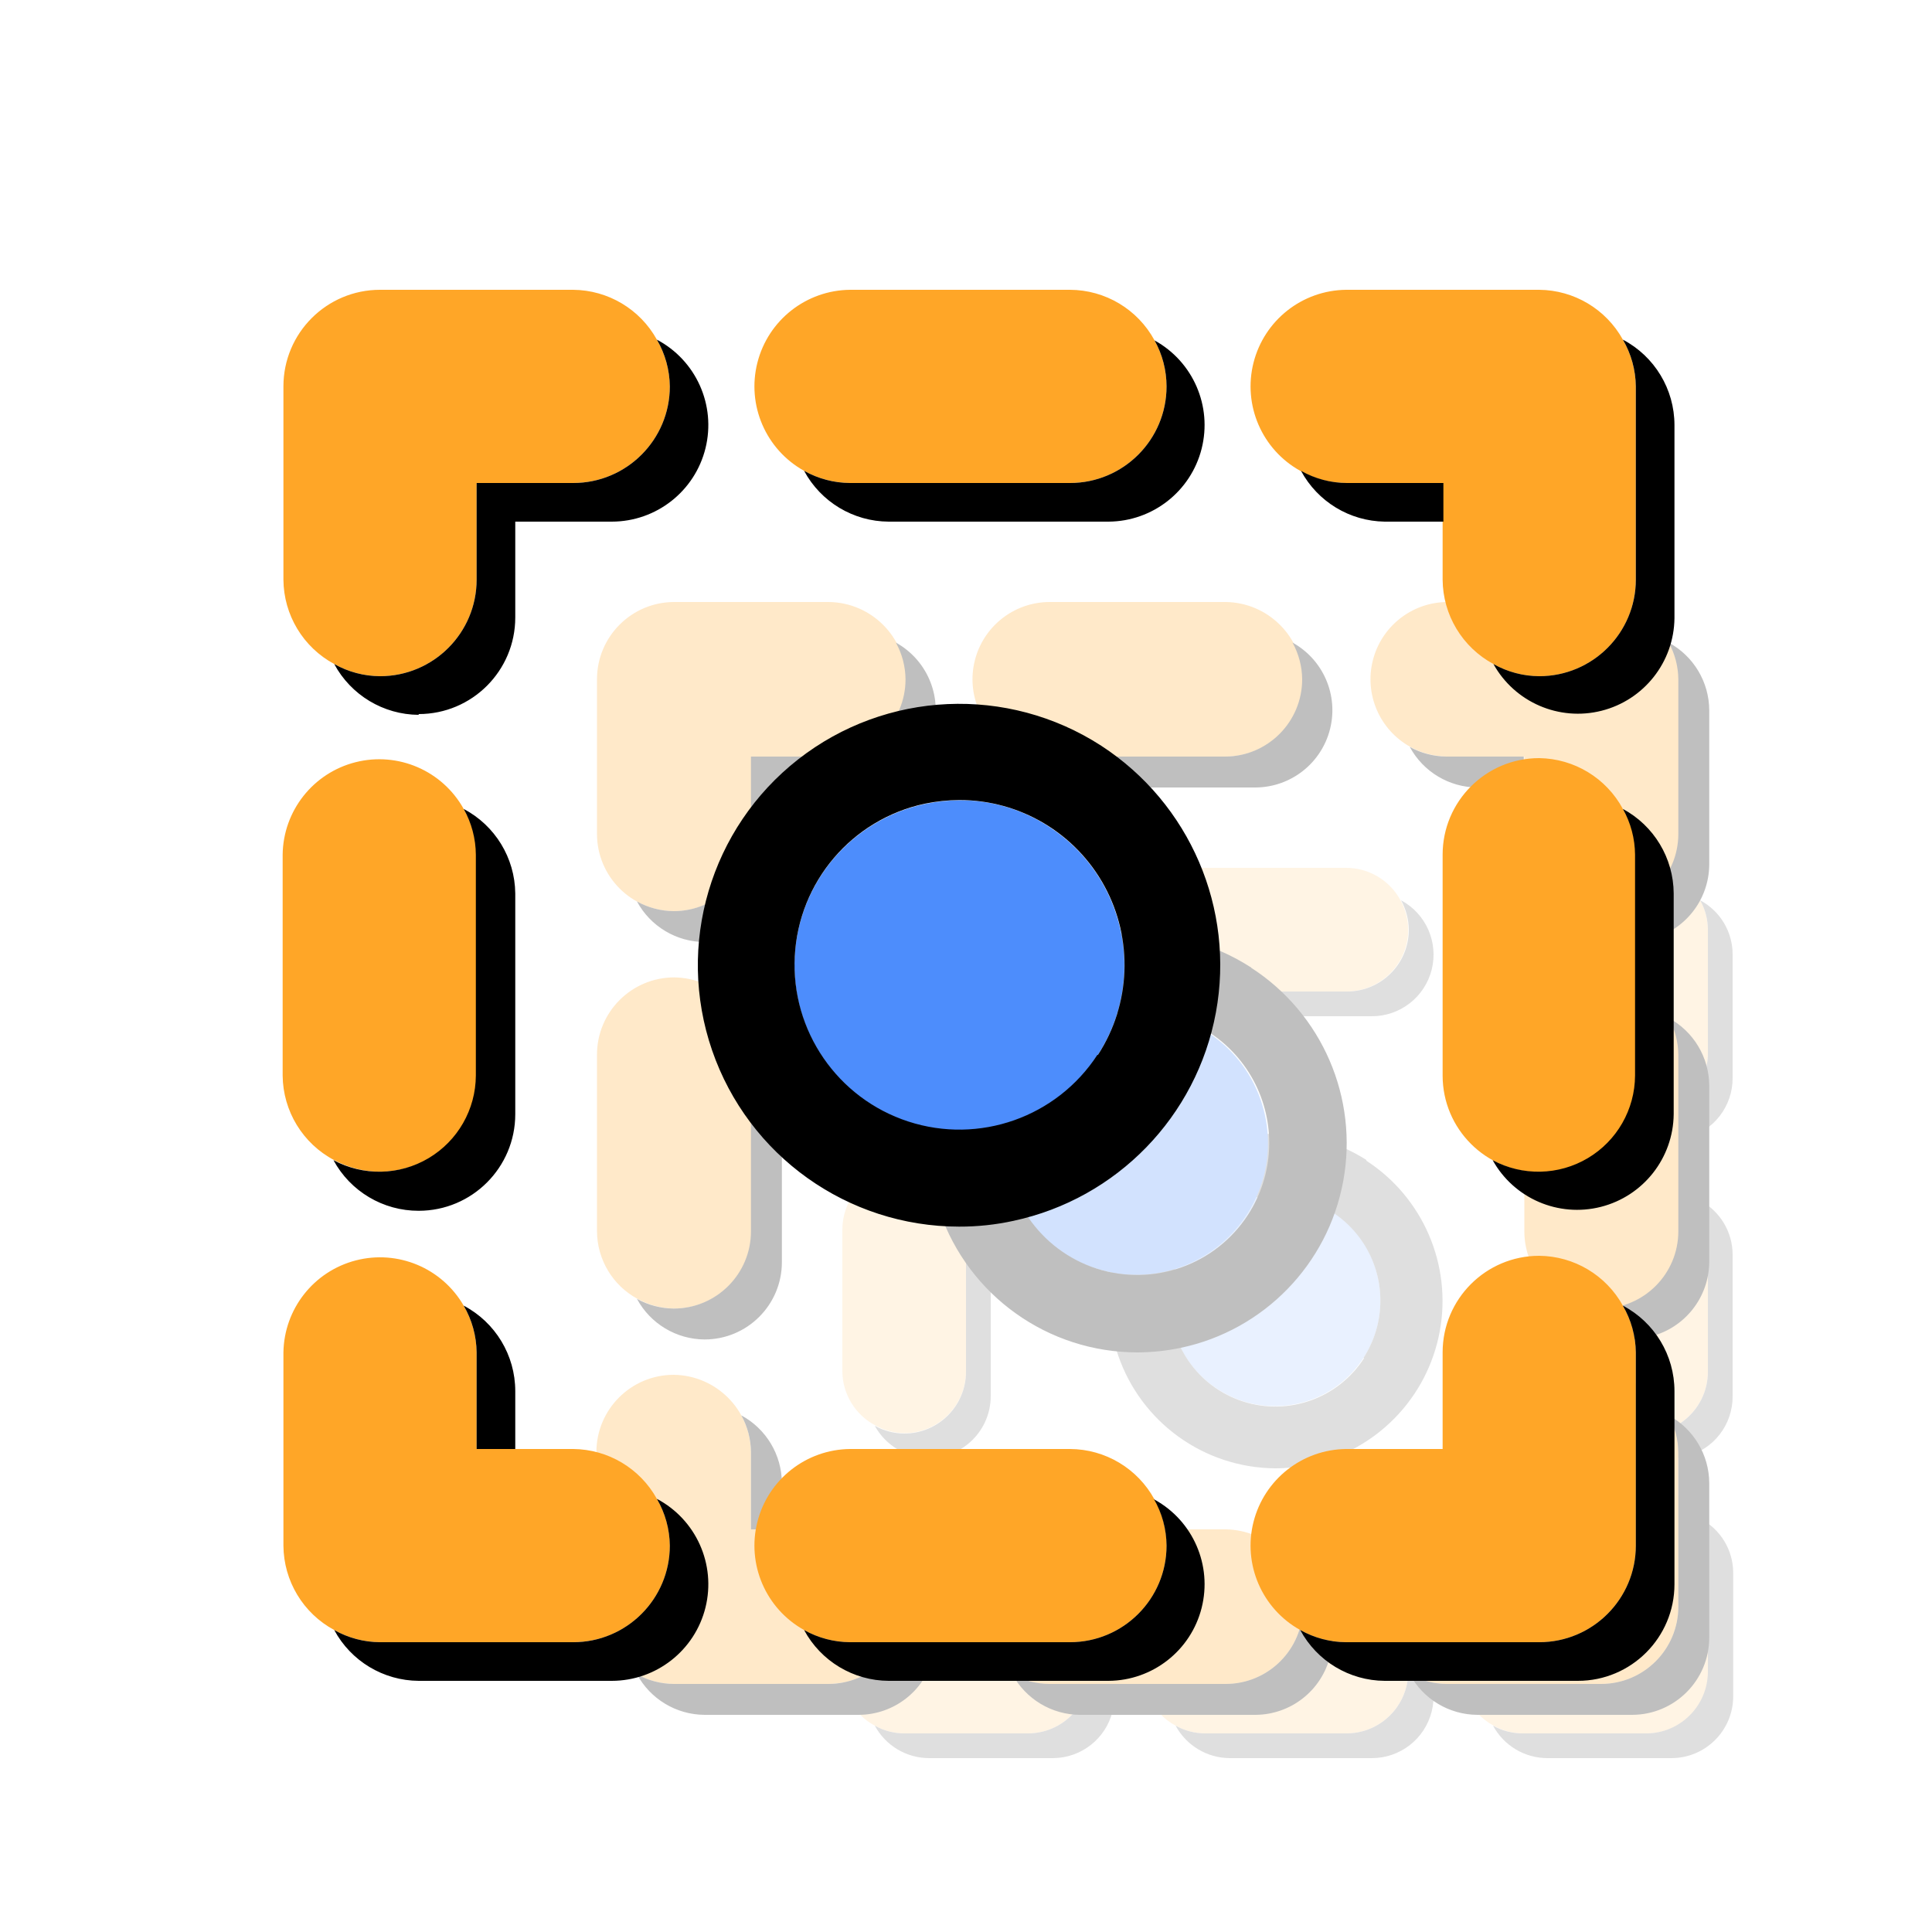
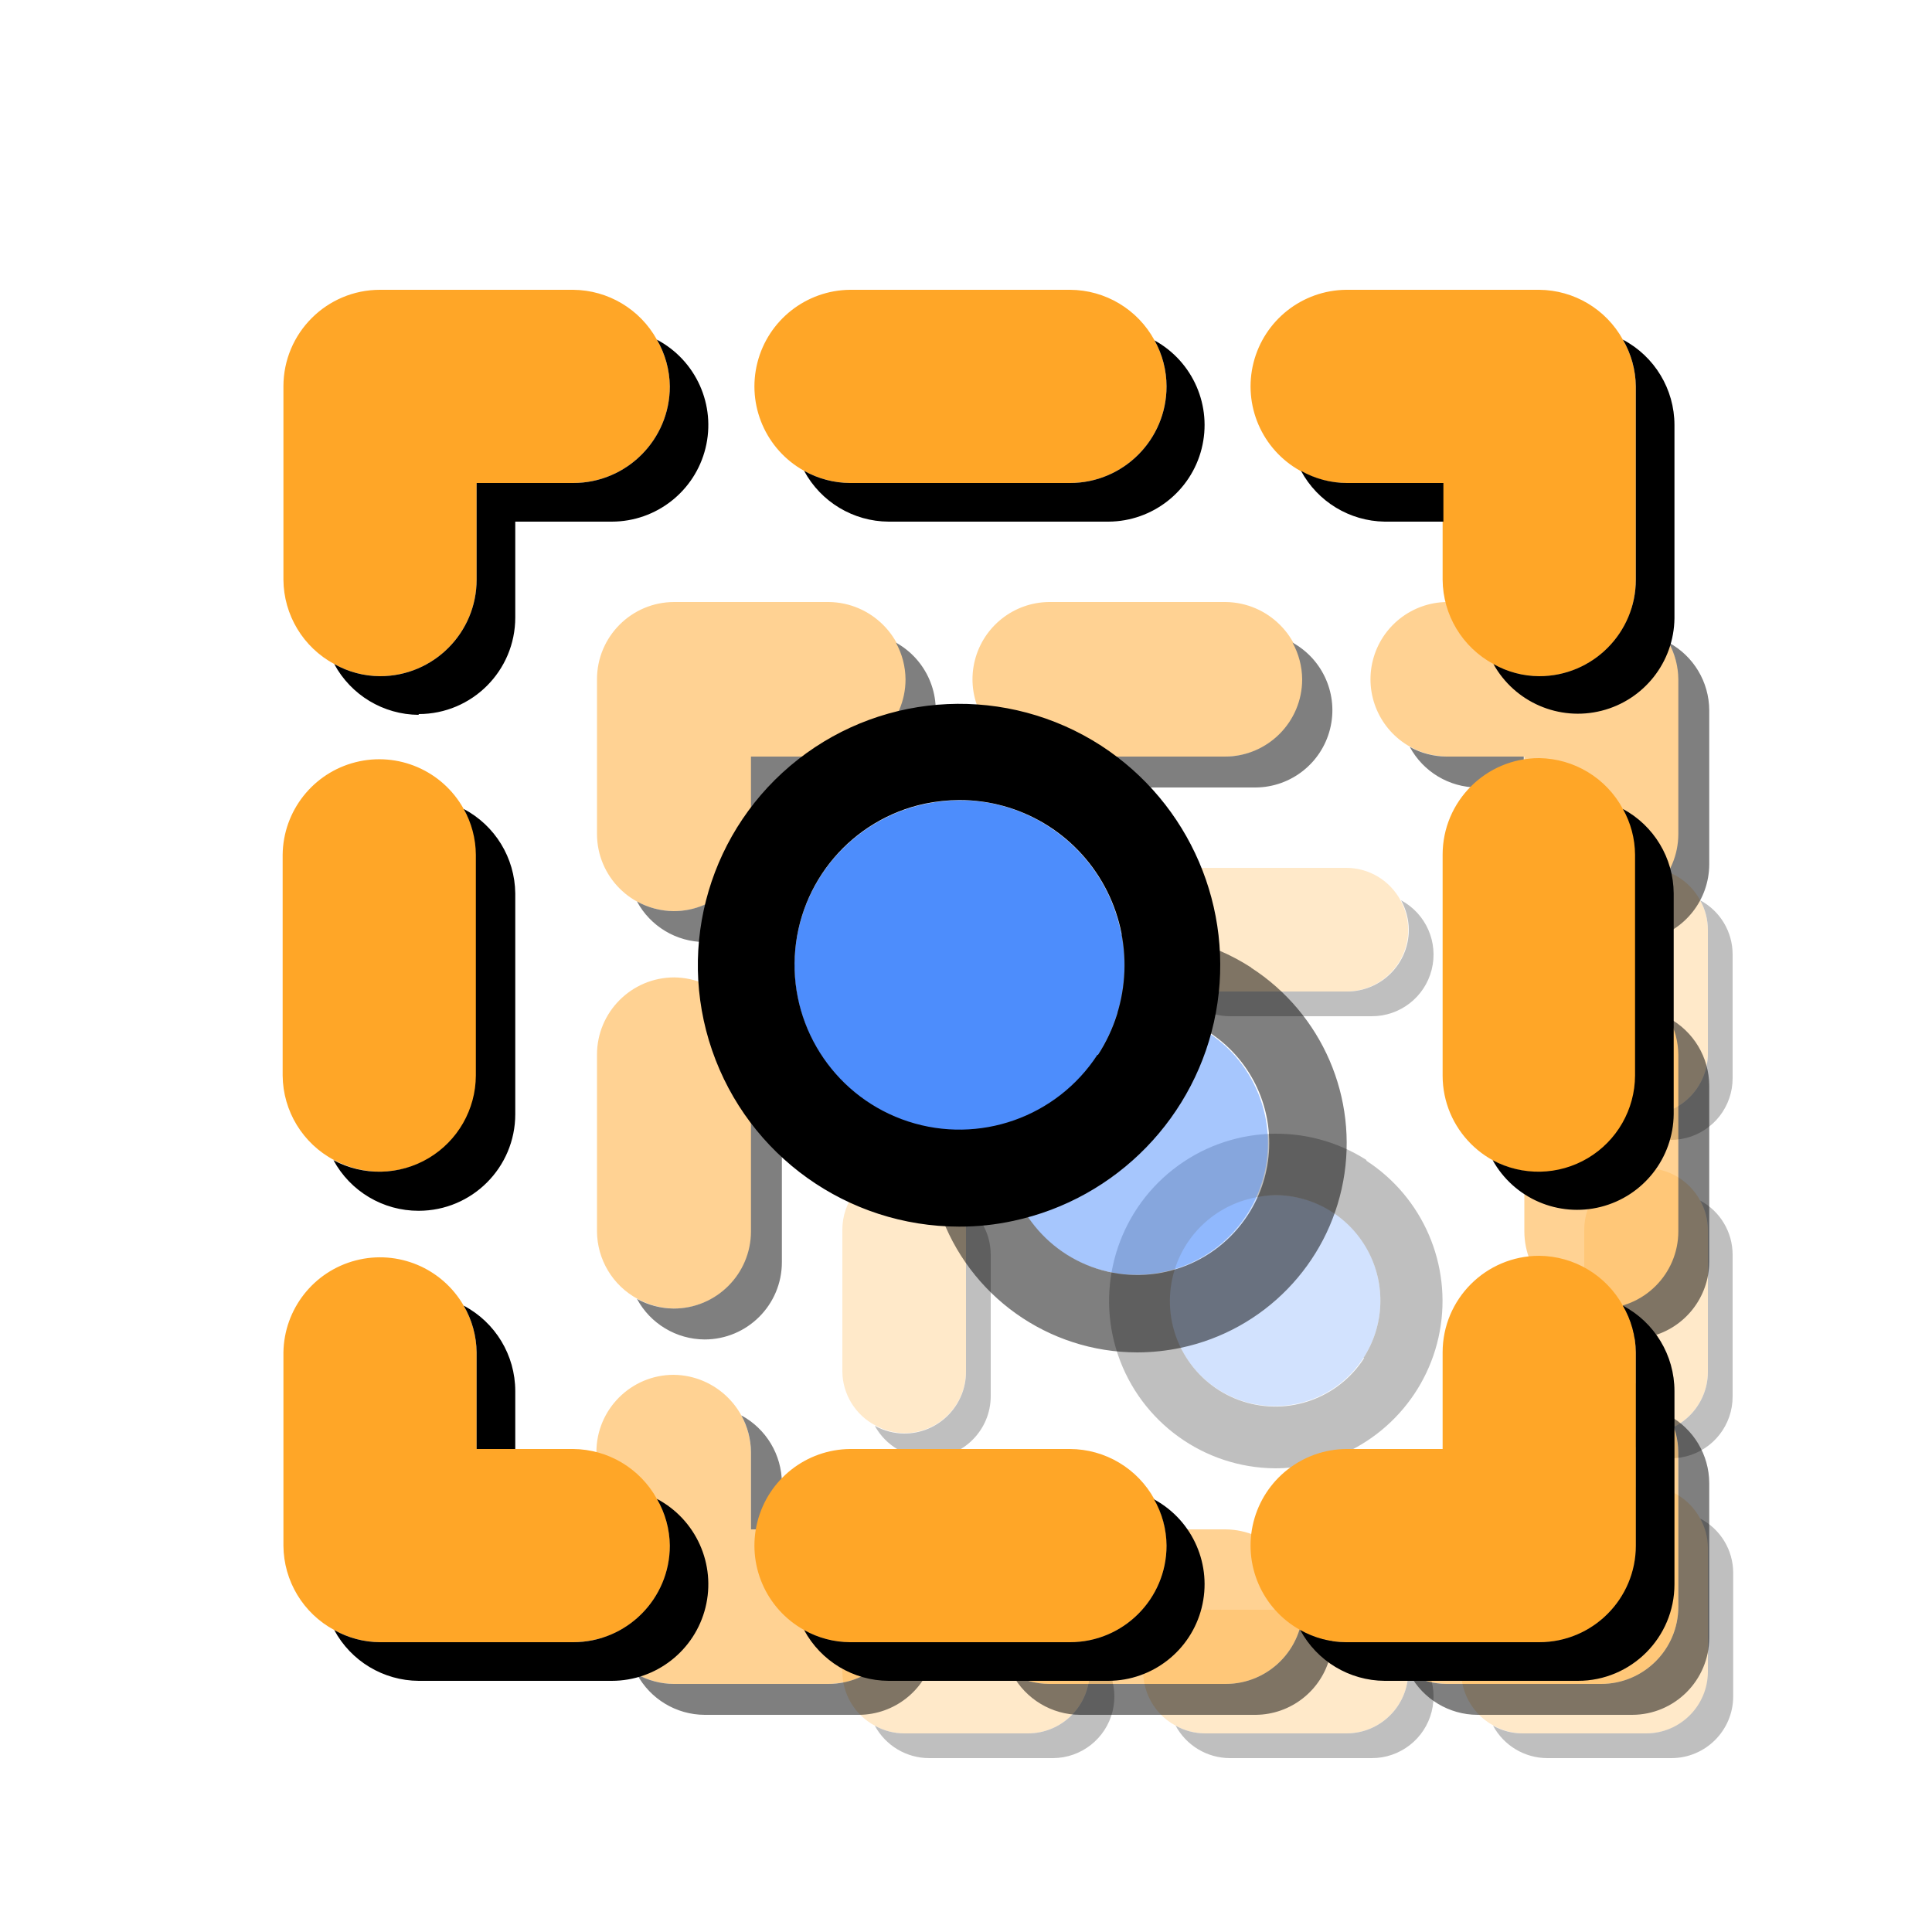
<svg xmlns="http://www.w3.org/2000/svg" viewBox="0 0 100 100">
  <defs>
-     <style>.cls-1{opacity:0.25;}.cls-2{opacity:0.5;}.cls-3{fill:#ffa627;}.cls-4{fill:#4d8dfc;}</style>
+     <style>.cls-1{opacity:0.25;}.cls-2{fill:#ffa627;}.cls-3{fill:#4d8dfc;}.cls-4{opacity:0.5;}</style>
  </defs>
-   <g id="icons_multi">
+   <g id="Layer_25" data-name="Layer 25">
    <g class="cls-1">
-       <g class="cls-2">
-         <path class="cls-3" d="M85.23,76.92a3.2,3.2,0,0,0-3.2,3.2v3.2h-3.2a3.19,3.19,0,0,0-1.52,6,3.13,3.13,0,0,0,1.52.4h6.4a3.2,3.2,0,0,0,3.2-3.2v-6.4A3.13,3.13,0,0,0,88,78.6,3.18,3.18,0,0,0,85.23,76.92Zm-15.54,6.4H62.37a3.19,3.19,0,0,0-1.52,6,3.16,3.16,0,0,0,1.52.4h7.32a3.2,3.2,0,0,0,3.2-3.2,3.24,3.24,0,0,0-.4-1.52A3.19,3.19,0,0,0,69.69,83.32Zm-16.46,0H50v-3.2a3.13,3.13,0,0,0-.4-1.52,3.19,3.19,0,0,0-6,1.52v6.4a3.18,3.18,0,0,0,1.68,2.8,3.13,3.13,0,0,0,1.52.4h6.4a3.2,3.2,0,0,0,3.2-3.2A3.13,3.13,0,0,0,56,85,3.18,3.18,0,0,0,53.23,83.32Zm-7.92-9.54a3.24,3.24,0,0,0,1.52.4A3.2,3.2,0,0,0,50,71V63.66a3.16,3.16,0,0,0-.4-1.52,3.19,3.19,0,0,0-6,1.52V71A3.19,3.19,0,0,0,45.31,73.78Zm7.92-28.86h-6.4a3.2,3.2,0,0,0-3.2,3.2v6.4a3.18,3.18,0,0,0,1.68,2.8,3.13,3.13,0,0,0,1.52.4,3.2,3.2,0,0,0,3.2-3.2v-3.2h3.2a3.2,3.2,0,0,0,3.2-3.2A3.13,3.13,0,0,0,56,46.6,3.18,3.18,0,0,0,53.23,44.92Zm16.46,0H62.37a3.19,3.19,0,0,0-1.52,6,3.16,3.16,0,0,0,1.52.4h7.32a3.2,3.2,0,0,0,3.2-3.2,3.24,3.24,0,0,0-.4-1.52A3.19,3.19,0,0,0,69.69,44.92ZM88,46.6a3.18,3.18,0,0,0-2.8-1.68h-6.4a3.19,3.19,0,0,0-1.52,6,3.13,3.13,0,0,0,1.52.4H82v3.2a3.18,3.18,0,0,0,1.68,2.8,3.13,3.13,0,0,0,1.52.4,3.2,3.2,0,0,0,3.2-3.2v-6.4A3.13,3.13,0,0,0,88,46.6Zm-2.8,13.86a3.2,3.2,0,0,0-3.2,3.2V71a3.19,3.19,0,0,0,1.68,2.8,3.24,3.24,0,0,0,1.52.4,3.2,3.2,0,0,0,3.2-3.2V63.66a3.16,3.16,0,0,0-.4-1.52A3.2,3.2,0,0,0,85.23,60.46Z" />
-         <path class="cls-4" d="M69,62.74a5.45,5.45,0,0,0-3-.88,5.62,5.62,0,0,0-1.15.12,5.46,5.46,0,1,0,6.48,4.2A5.4,5.4,0,0,0,69,62.74Z" />
-         <path d="M88,78.6a3.13,3.13,0,0,1,.4,1.52v6.4a3.2,3.2,0,0,1-3.2,3.2h-6.4a3.13,3.13,0,0,1-1.52-.4A3.2,3.2,0,0,0,80.11,91h6.4a3.2,3.2,0,0,0,3.2-3.2V81.4A3.17,3.17,0,0,0,88,78.6ZM72.49,85a3.24,3.24,0,0,1,.4,1.52,3.2,3.2,0,0,1-3.2,3.2H62.37a3.16,3.16,0,0,1-1.52-.4A3.2,3.2,0,0,0,63.65,91H71a3.19,3.19,0,0,0,1.52-6ZM51.31,83.32V81.4a3.17,3.17,0,0,0-1.68-2.8,3.13,3.13,0,0,1,.4,1.52v3.2ZM56,85a3.13,3.13,0,0,1,.4,1.52,3.2,3.2,0,0,1-3.2,3.2h-6.4a3.13,3.13,0,0,1-1.52-.4A3.2,3.2,0,0,0,48.11,91h6.4A3.19,3.19,0,0,0,56,85Zm-7.92-9.54a3.2,3.2,0,0,0,3.2-3.2V64.94a3.18,3.18,0,0,0-1.68-2.8,3.16,3.16,0,0,1,.4,1.52V71a3.2,3.2,0,0,1-3.2,3.2,3.24,3.24,0,0,1-1.52-.4A3.2,3.2,0,0,0,48.11,75.46Zm0-16.46a3.2,3.2,0,0,0,3.2-3.2V52.6h3.2a3.19,3.19,0,0,0,1.52-6,3.13,3.13,0,0,1,.4,1.52,3.2,3.2,0,0,1-3.2,3.2H50v3.2a3.2,3.2,0,0,1-3.2,3.2,3.13,3.13,0,0,1-1.52-.4A3.2,3.2,0,0,0,48.11,59Zm15.54-6.4H71a3.19,3.19,0,0,0,1.52-6,3.24,3.24,0,0,1,.4,1.52,3.2,3.2,0,0,1-3.2,3.2H62.37a3.16,3.16,0,0,1-1.52-.4A3.2,3.2,0,0,0,63.65,52.6Zm16.46,0H82V51.32h-3.2a3.13,3.13,0,0,1-1.52-.4A3.2,3.2,0,0,0,80.11,52.6Zm7.92-6a3.13,3.13,0,0,1,.4,1.52v6.4a3.2,3.2,0,0,1-3.2,3.2,3.13,3.13,0,0,1-1.52-.4,3.19,3.19,0,0,0,6-1.52V49.4A3.17,3.17,0,0,0,88,46.6Zm0,15.54a3.16,3.16,0,0,1,.4,1.52V71a3.2,3.2,0,0,1-3.2,3.2,3.24,3.24,0,0,1-1.52-.4,3.19,3.19,0,0,0,6-1.52V64.94A3.18,3.18,0,0,0,88,62.14ZM70.74,60.05A8.66,8.66,0,1,0,66,76a8.7,8.7,0,0,0,1.81-.19,8.66,8.66,0,0,0,2.9-15.74Zm-.13,10.24A5.46,5.46,0,1,1,64.89,62,5.62,5.62,0,0,1,66,61.86a5.46,5.46,0,0,1,4.57,8.43Z" />
-       </g>
-       <path class="cls-3" d="M82.87,71.16a4,4,0,0,0-4,4v4h-4a4,4,0,0,0-1.9,7.5,4,4,0,0,0,1.9.5h8a4,4,0,0,0,4-4v-8a4.05,4.05,0,0,0-4-4Zm-19.43,8H54.3a4,4,0,0,0-1.9,7.5,4,4,0,0,0,1.9.5h9.14a4,4,0,0,0,4-4,4.05,4.05,0,0,0-4-4Zm-20.57,0h-4v-4a4.05,4.05,0,0,0-4-4,4,4,0,0,0-4,4v8a4.05,4.05,0,0,0,4,4h8a4,4,0,0,0,4-4,4.05,4.05,0,0,0-4-4ZM33,67.23a4,4,0,0,0,1.9.5,4,4,0,0,0,4-4V54.59a4.05,4.05,0,0,0-4-4,4,4,0,0,0-4,4v9.14A4,4,0,0,0,33,67.23Zm9.9-36.07h-8a4,4,0,0,0-4,4v8a4,4,0,0,0,8,0v-4h4a4,4,0,0,0,4-4,4.05,4.05,0,0,0-4-4Zm20.57,0H54.3a4,4,0,0,0-1.9,7.5,4,4,0,0,0,1.9.5h9.14a4,4,0,0,0,4-4,4.05,4.05,0,0,0-4-4Zm22.93,2.1a4,4,0,0,0-3.5-2.1h-8a4,4,0,0,0-1.9,7.5,4,4,0,0,0,1.9.5h4v4a4,4,0,0,0,8,0v-8A4,4,0,0,0,86.37,33.26Zm-3.5,17.33a4,4,0,0,0-4,4v9.14a4,4,0,1,0,8,0V54.59a4.05,4.05,0,0,0-4-4Z" />
-       <path class="cls-4" d="M62.58,53.43a6.81,6.81,0,0,0-3.7-1.1,7,7,0,0,0-1.43.15,6.82,6.82,0,1,0,5.13,1Z" />
+       <path class="cls-2" d="M85.23,76.92a3.2,3.2,0,0,0-3.2,3.2v3.2h-3.2a3.19,3.19,0,0,0-1.52,6,3.13,3.13,0,0,0,1.52.4h6.4a3.2,3.2,0,0,0,3.2-3.2v-6.4A3.13,3.13,0,0,0,88,78.6,3.18,3.18,0,0,0,85.23,76.92Zm-15.54,6.4H62.37a3.19,3.19,0,0,0-1.52,6,3.16,3.16,0,0,0,1.52.4h7.32a3.2,3.2,0,0,0,3.2-3.2,3.24,3.24,0,0,0-.4-1.52A3.19,3.19,0,0,0,69.69,83.32Zm-16.46,0H50v-3.2a3.13,3.13,0,0,0-.4-1.52,3.19,3.19,0,0,0-6,1.52v6.4a3.18,3.18,0,0,0,1.68,2.8,3.13,3.13,0,0,0,1.52.4h6.4a3.2,3.2,0,0,0,3.2-3.2A3.13,3.13,0,0,0,56,85,3.18,3.18,0,0,0,53.23,83.32Zm-7.92-9.54a3.24,3.24,0,0,0,1.52.4A3.2,3.2,0,0,0,50,71V63.66a3.16,3.16,0,0,0-.4-1.52,3.19,3.19,0,0,0-6,1.52V71A3.19,3.19,0,0,0,45.31,73.78Zm7.92-28.86h-6.4a3.2,3.2,0,0,0-3.2,3.2v6.4a3.18,3.18,0,0,0,1.68,2.8,3.13,3.13,0,0,0,1.52.4,3.2,3.2,0,0,0,3.2-3.2v-3.2h3.2a3.2,3.2,0,0,0,3.2-3.2A3.13,3.13,0,0,0,56,46.6,3.18,3.18,0,0,0,53.23,44.92Zm16.46,0H62.37a3.19,3.19,0,0,0-1.52,6,3.16,3.16,0,0,0,1.52.4h7.32a3.2,3.2,0,0,0,3.2-3.2,3.24,3.24,0,0,0-.4-1.52A3.19,3.19,0,0,0,69.69,44.92ZM88,46.6a3.18,3.18,0,0,0-2.8-1.68h-6.4a3.19,3.19,0,0,0-1.52,6,3.13,3.13,0,0,0,1.52.4H82v3.2a3.18,3.18,0,0,0,1.68,2.8,3.13,3.13,0,0,0,1.52.4,3.2,3.2,0,0,0,3.2-3.2v-6.4A3.13,3.13,0,0,0,88,46.6Zm-2.8,13.86a3.2,3.2,0,0,0-3.2,3.2V71a3.19,3.19,0,0,0,1.68,2.8,3.24,3.24,0,0,0,1.52.4,3.2,3.2,0,0,0,3.2-3.2V63.66a3.16,3.16,0,0,0-.4-1.52A3.2,3.2,0,0,0,85.23,60.46Z" />
+       <path class="cls-3" d="M69,62.74a5.45,5.45,0,0,0-3-.88,5.62,5.62,0,0,0-1.15.12,5.46,5.46,0,1,0,6.48,4.2A5.4,5.4,0,0,0,69,62.74Z" />
+       <path d="M88,78.6a3.13,3.13,0,0,1,.4,1.52v6.4a3.2,3.2,0,0,1-3.2,3.2h-6.4a3.13,3.13,0,0,1-1.52-.4A3.2,3.2,0,0,0,80.11,91h6.4a3.2,3.2,0,0,0,3.2-3.2V81.4A3.17,3.17,0,0,0,88,78.6ZM72.49,85a3.24,3.24,0,0,1,.4,1.52,3.2,3.2,0,0,1-3.2,3.2H62.37a3.16,3.16,0,0,1-1.52-.4A3.2,3.2,0,0,0,63.65,91H71a3.19,3.19,0,0,0,1.52-6ZM51.31,83.32V81.4a3.17,3.17,0,0,0-1.68-2.8,3.13,3.13,0,0,1,.4,1.52v3.2ZM56,85a3.13,3.13,0,0,1,.4,1.52,3.2,3.2,0,0,1-3.2,3.2h-6.4a3.13,3.13,0,0,1-1.52-.4A3.2,3.2,0,0,0,48.11,91h6.4A3.19,3.19,0,0,0,56,85Zm-7.92-9.54a3.2,3.2,0,0,0,3.2-3.2V64.94a3.18,3.18,0,0,0-1.68-2.8,3.16,3.16,0,0,1,.4,1.52V71a3.2,3.2,0,0,1-3.2,3.2,3.24,3.24,0,0,1-1.52-.4A3.2,3.2,0,0,0,48.11,75.46Zm0-16.46a3.2,3.2,0,0,0,3.2-3.2V52.6h3.2a3.19,3.19,0,0,0,1.52-6,3.13,3.13,0,0,1,.4,1.52,3.2,3.2,0,0,1-3.2,3.2H50v3.2a3.2,3.2,0,0,1-3.2,3.2,3.13,3.13,0,0,1-1.52-.4A3.2,3.2,0,0,0,48.11,59Zm15.54-6.4H71a3.19,3.19,0,0,0,1.52-6,3.24,3.24,0,0,1,.4,1.52,3.2,3.2,0,0,1-3.2,3.2H62.37a3.16,3.16,0,0,1-1.52-.4A3.2,3.2,0,0,0,63.65,52.6Zm16.46,0H82V51.32h-3.2a3.13,3.13,0,0,1-1.52-.4A3.2,3.2,0,0,0,80.11,52.6Zm7.92-6a3.13,3.13,0,0,1,.4,1.52v6.4a3.2,3.2,0,0,1-3.2,3.2,3.13,3.13,0,0,1-1.52-.4,3.19,3.19,0,0,0,6-1.52V49.4A3.17,3.17,0,0,0,88,46.6Zm0,15.54a3.16,3.16,0,0,1,.4,1.52V71a3.2,3.2,0,0,1-3.2,3.2,3.24,3.24,0,0,1-1.52-.4,3.19,3.19,0,0,0,6-1.52V64.94A3.18,3.18,0,0,0,88,62.14ZM70.74,60.05A8.66,8.66,0,1,0,66,76a8.7,8.7,0,0,0,1.81-.19,8.66,8.66,0,0,0,2.9-15.74Zm-.13,10.24A5.46,5.46,0,1,1,64.89,62,5.62,5.62,0,0,1,66,61.86a5.46,5.46,0,0,1,4.57,8.43Z" />
+     </g>
+   </g>
+   <g id="icons_50" data-name="icons 50">
+     <g class="cls-4">
+       <path class="cls-2" d="M82.87,71.16a4,4,0,0,0-4,4v4h-4a4,4,0,0,0-1.9,7.5,4,4,0,0,0,1.9.5h8a4,4,0,0,0,4-4v-8a4.05,4.05,0,0,0-4-4Zm-19.43,8H54.3a4,4,0,0,0-1.9,7.5,4,4,0,0,0,1.9.5h9.14a4,4,0,0,0,4-4,4.05,4.05,0,0,0-4-4Zm-20.57,0h-4v-4a4.05,4.05,0,0,0-4-4,4,4,0,0,0-4,4v8a4.05,4.05,0,0,0,4,4h8a4,4,0,0,0,4-4,4.05,4.05,0,0,0-4-4ZM33,67.23a4,4,0,0,0,1.9.5,4,4,0,0,0,4-4V54.59a4.05,4.05,0,0,0-4-4,4,4,0,0,0-4,4v9.14A4,4,0,0,0,33,67.23Zm9.9-36.07h-8a4,4,0,0,0-4,4v8a4,4,0,0,0,8,0v-4h4a4,4,0,0,0,4-4,4.05,4.05,0,0,0-4-4Zm20.57,0H54.3a4,4,0,0,0-1.9,7.5,4,4,0,0,0,1.9.5h9.14a4,4,0,0,0,4-4,4.05,4.05,0,0,0-4-4Zm22.93,2.1a4,4,0,0,0-3.5-2.1h-8a4,4,0,0,0-1.9,7.5,4,4,0,0,0,1.9.5h4v4a4,4,0,0,0,8,0v-8A4,4,0,0,0,86.37,33.26Zm-3.5,17.33a4,4,0,0,0-4,4v9.14a4,4,0,1,0,8,0V54.59a4.05,4.05,0,0,0-4-4Z" />
+       <path class="cls-3" d="M62.58,53.43a6.81,6.81,0,0,0-3.7-1.1,7,7,0,0,0-1.43.15,6.82,6.82,0,1,0,5.13,1Z" />
      <path d="M86.37,73.26a4,4,0,0,1,.5,1.9v8a4,4,0,0,1-4,4h-8a4,4,0,0,1-1.9-.5,4,4,0,0,0,3.5,2.1h8a4,4,0,0,0,4-4v-8A4,4,0,0,0,86.37,73.26Zm-19.43,8a4,4,0,0,1,.5,1.9,4,4,0,0,1-4,4H54.3a4,4,0,0,1-1.9-.5,4,4,0,0,0,3.5,2.1H65a4,4,0,0,0,1.9-7.5Zm-26.47-2.1v-2.4a4,4,0,0,0-2.1-3.5,4,4,0,0,1,.5,1.9v4Zm5.9,2.1a4,4,0,0,1,.5,1.9,4,4,0,0,1-4,4h-8a4,4,0,0,1-1.9-.5,4,4,0,0,0,3.5,2.1h8a4,4,0,0,0,1.9-7.5Zm-9.9-11.93a4,4,0,0,0,4-4V56.19a4,4,0,0,0-2.1-3.5,4,4,0,0,1,.5,1.9v9.14a4,4,0,0,1-4,4,4,4,0,0,1-1.9-.5A4,4,0,0,0,36.47,69.33Zm0-20.57a4,4,0,0,0,4-4v-4h4a4,4,0,0,0,1.9-7.5,4,4,0,0,1,.5,1.9,4,4,0,0,1-4,4h-4v4a4,4,0,0,1-4,4,4,4,0,0,1-1.9-.5A4,4,0,0,0,36.47,48.76Zm19.43-8H65a4,4,0,0,0,1.9-7.5,4,4,0,0,1,.5,1.9,4,4,0,0,1-4,4H54.3a4,4,0,0,1-1.9-.5A4,4,0,0,0,55.9,40.76Zm20.57,0h2.4v-1.6h-4a4,4,0,0,1-1.9-.5A4,4,0,0,0,76.47,40.76Zm9.9-7.5a4,4,0,0,1,.5,1.9v8a4,4,0,0,1-4,4,4,4,0,0,1-1.9-.5,4,4,0,0,0,7.5-1.9v-8A4,4,0,0,0,86.37,33.26Zm0,19.43a4,4,0,0,1,.5,1.9v9.14a4,4,0,0,1-4,4,4,4,0,0,1-1.9-.5,4,4,0,0,0,7.5-1.9V56.19A4,4,0,0,0,86.37,52.69ZM64.76,50.08A10.83,10.83,0,1,0,58.87,70a11,11,0,0,0,2.26-.24,10.82,10.82,0,0,0,3.63-19.67ZM64.6,62.87a6.83,6.83,0,1,1-7.15-10.39,7,7,0,0,1,1.43-.15A6.83,6.83,0,0,1,64.6,62.87Z" />
    </g>
  </g>
  <g id="icons">
-     <path class="cls-3" d="M79.67,65a5,5,0,0,0-5,5v5h-5a5,5,0,0,0-2.37,9.37,4.87,4.87,0,0,0,2.37.63h10a5,5,0,0,0,5-5V70A4.91,4.91,0,0,0,84,67.58,5,5,0,0,0,79.67,65ZM55.38,75H44a5,5,0,0,0-2.38,9.37A4.91,4.91,0,0,0,44,85H55.38a5,5,0,0,0,5-5,4.9,4.9,0,0,0-.62-2.38A5,5,0,0,0,55.38,75ZM29.67,75h-5V70A4.91,4.91,0,0,0,24,67.58,5,5,0,0,0,14.67,70V80a5,5,0,0,0,2.63,4.37,4.87,4.87,0,0,0,2.37.63h10a5,5,0,0,0,5-5A4.91,4.91,0,0,0,34,77.58,5,5,0,0,0,29.67,75ZM17.3,60.05a5,5,0,0,0,7.37-4.38V44.24A4.9,4.9,0,0,0,24,41.87a5,5,0,0,0-9.37,2.37V55.67A5,5,0,0,0,17.3,60.05ZM29.67,15h-10a5,5,0,0,0-5,5V30a5,5,0,0,0,2.63,4.37,4.87,4.87,0,0,0,2.37.63,5,5,0,0,0,5-5V25h5a5,5,0,0,0,5-5A4.91,4.91,0,0,0,34,17.58,5,5,0,0,0,29.67,15Zm25.71,0H44a5,5,0,0,0-2.38,9.37A4.91,4.91,0,0,0,44,25H55.38a5,5,0,0,0,5-5,4.9,4.9,0,0,0-.62-2.38A5,5,0,0,0,55.38,15ZM84,17.58A5,5,0,0,0,79.67,15h-10a5,5,0,0,0-2.37,9.37,4.87,4.87,0,0,0,2.37.63h5v5a5,5,0,0,0,2.63,4.37,4.87,4.87,0,0,0,2.37.63,5,5,0,0,0,5-5V20A4.91,4.91,0,0,0,84,17.58ZM79.67,39.24a5,5,0,0,0-5,5V55.67a5,5,0,0,0,10,0V44.24A4.9,4.9,0,0,0,84,41.87,5,5,0,0,0,79.67,39.24Z" />
-     <path class="cls-4" d="M54.31,42.8a8.44,8.44,0,0,0-4.62-1.38,9.17,9.17,0,0,0-1.8.19A8.54,8.54,0,0,0,45,57.12,8.53,8.53,0,0,0,54.31,42.8Z" />
+     <path class="cls-2" d="M79.67,65a5,5,0,0,0-5,5v5h-5a5,5,0,0,0-2.37,9.37,4.87,4.87,0,0,0,2.37.63h10a5,5,0,0,0,5-5V70A4.91,4.91,0,0,0,84,67.58,5,5,0,0,0,79.67,65ZM55.38,75H44a5,5,0,0,0-2.38,9.37A4.91,4.91,0,0,0,44,85H55.38a5,5,0,0,0,5-5,4.9,4.9,0,0,0-.62-2.38A5,5,0,0,0,55.38,75ZM29.67,75h-5V70A4.91,4.91,0,0,0,24,67.58,5,5,0,0,0,14.67,70V80a5,5,0,0,0,2.63,4.37,4.87,4.87,0,0,0,2.37.63h10a5,5,0,0,0,5-5A4.91,4.91,0,0,0,34,77.58,5,5,0,0,0,29.67,75ZM17.3,60.05a5,5,0,0,0,7.37-4.38V44.24A4.9,4.9,0,0,0,24,41.87a5,5,0,0,0-9.37,2.37V55.67A5,5,0,0,0,17.3,60.05ZM29.67,15h-10a5,5,0,0,0-5,5V30a5,5,0,0,0,2.63,4.37,4.87,4.87,0,0,0,2.37.63,5,5,0,0,0,5-5V25h5a5,5,0,0,0,5-5A4.91,4.91,0,0,0,34,17.58,5,5,0,0,0,29.67,15Zm25.71,0H44a5,5,0,0,0-2.38,9.37A4.91,4.91,0,0,0,44,25H55.38a5,5,0,0,0,5-5,4.9,4.9,0,0,0-.62-2.38A5,5,0,0,0,55.38,15ZM84,17.58A5,5,0,0,0,79.67,15h-10a5,5,0,0,0-2.37,9.37,4.87,4.87,0,0,0,2.37.63h5v5a5,5,0,0,0,2.63,4.37,4.87,4.87,0,0,0,2.37.63,5,5,0,0,0,5-5V20A4.91,4.91,0,0,0,84,17.58ZM79.67,39.24a5,5,0,0,0-5,5V55.67a5,5,0,0,0,10,0V44.24A4.9,4.9,0,0,0,84,41.87,5,5,0,0,0,79.67,39.24Z" />
+     <path class="cls-3" d="M54.31,42.8a8.44,8.44,0,0,0-4.62-1.38,9.17,9.17,0,0,0-1.8.19A8.54,8.54,0,0,0,45,57.12,8.53,8.53,0,0,0,54.31,42.8Z" />
    <path d="M84,67.58A4.91,4.91,0,0,1,84.67,70V80a5,5,0,0,1-5,5h-10a4.87,4.87,0,0,1-2.37-.63A5,5,0,0,0,71.67,87h10a5,5,0,0,0,5-5V72A5,5,0,0,0,84,67.58Zm-24.28,10A4.9,4.9,0,0,1,60.38,80a5,5,0,0,1-5,5H44a4.91,4.91,0,0,1-2.38-.63A5,5,0,0,0,46,87H57.38a5,5,0,0,0,2.38-9.38ZM26.67,75V72A5,5,0,0,0,24,67.58,4.91,4.91,0,0,1,24.67,70v5ZM34,77.58A4.91,4.91,0,0,1,34.67,80a5,5,0,0,1-5,5h-10a4.87,4.87,0,0,1-2.37-.63A5,5,0,0,0,21.67,87h10A5,5,0,0,0,34,77.58ZM21.67,62.67a5,5,0,0,0,5-5V46.24A5,5,0,0,0,24,41.87a4.9,4.9,0,0,1,.63,2.37V55.67a5,5,0,0,1-7.37,4.38A5,5,0,0,0,21.67,62.67Zm0-25.71a5,5,0,0,0,5-5V27h5A5,5,0,0,0,34,17.58,4.91,4.91,0,0,1,34.67,20a5,5,0,0,1-5,5h-5v5a5,5,0,0,1-5,5,4.87,4.87,0,0,1-2.37-.63A5,5,0,0,0,21.67,37ZM46,27H57.38a5,5,0,0,0,2.38-9.38A4.9,4.9,0,0,1,60.38,20a5,5,0,0,1-5,5H44a4.91,4.91,0,0,1-2.38-.63A5,5,0,0,0,46,27Zm25.71,0h3V25h-5a4.87,4.87,0,0,1-2.37-.63A5,5,0,0,0,71.67,27ZM84,17.58A4.91,4.91,0,0,1,84.67,20V30a5,5,0,0,1-5,5,4.87,4.87,0,0,1-2.37-.63A5,5,0,0,0,86.67,32V22A5,5,0,0,0,84,17.58Zm0,24.29a4.9,4.9,0,0,1,.63,2.37V55.67a5,5,0,0,1-7.37,4.38,5,5,0,0,0,9.37-2.38V46.24A5,5,0,0,0,84,41.87ZM57,38.6a13.53,13.53,0,1,0-7.36,24.89,13,13,0,0,0,2.82-.3A13.54,13.54,0,0,0,57,38.6Zm-.2,16a8.53,8.53,0,1,1-8.94-13,9.17,9.17,0,0,1,1.8-.19A8.54,8.54,0,0,1,56.83,54.6Z" />
  </g>
</svg>
